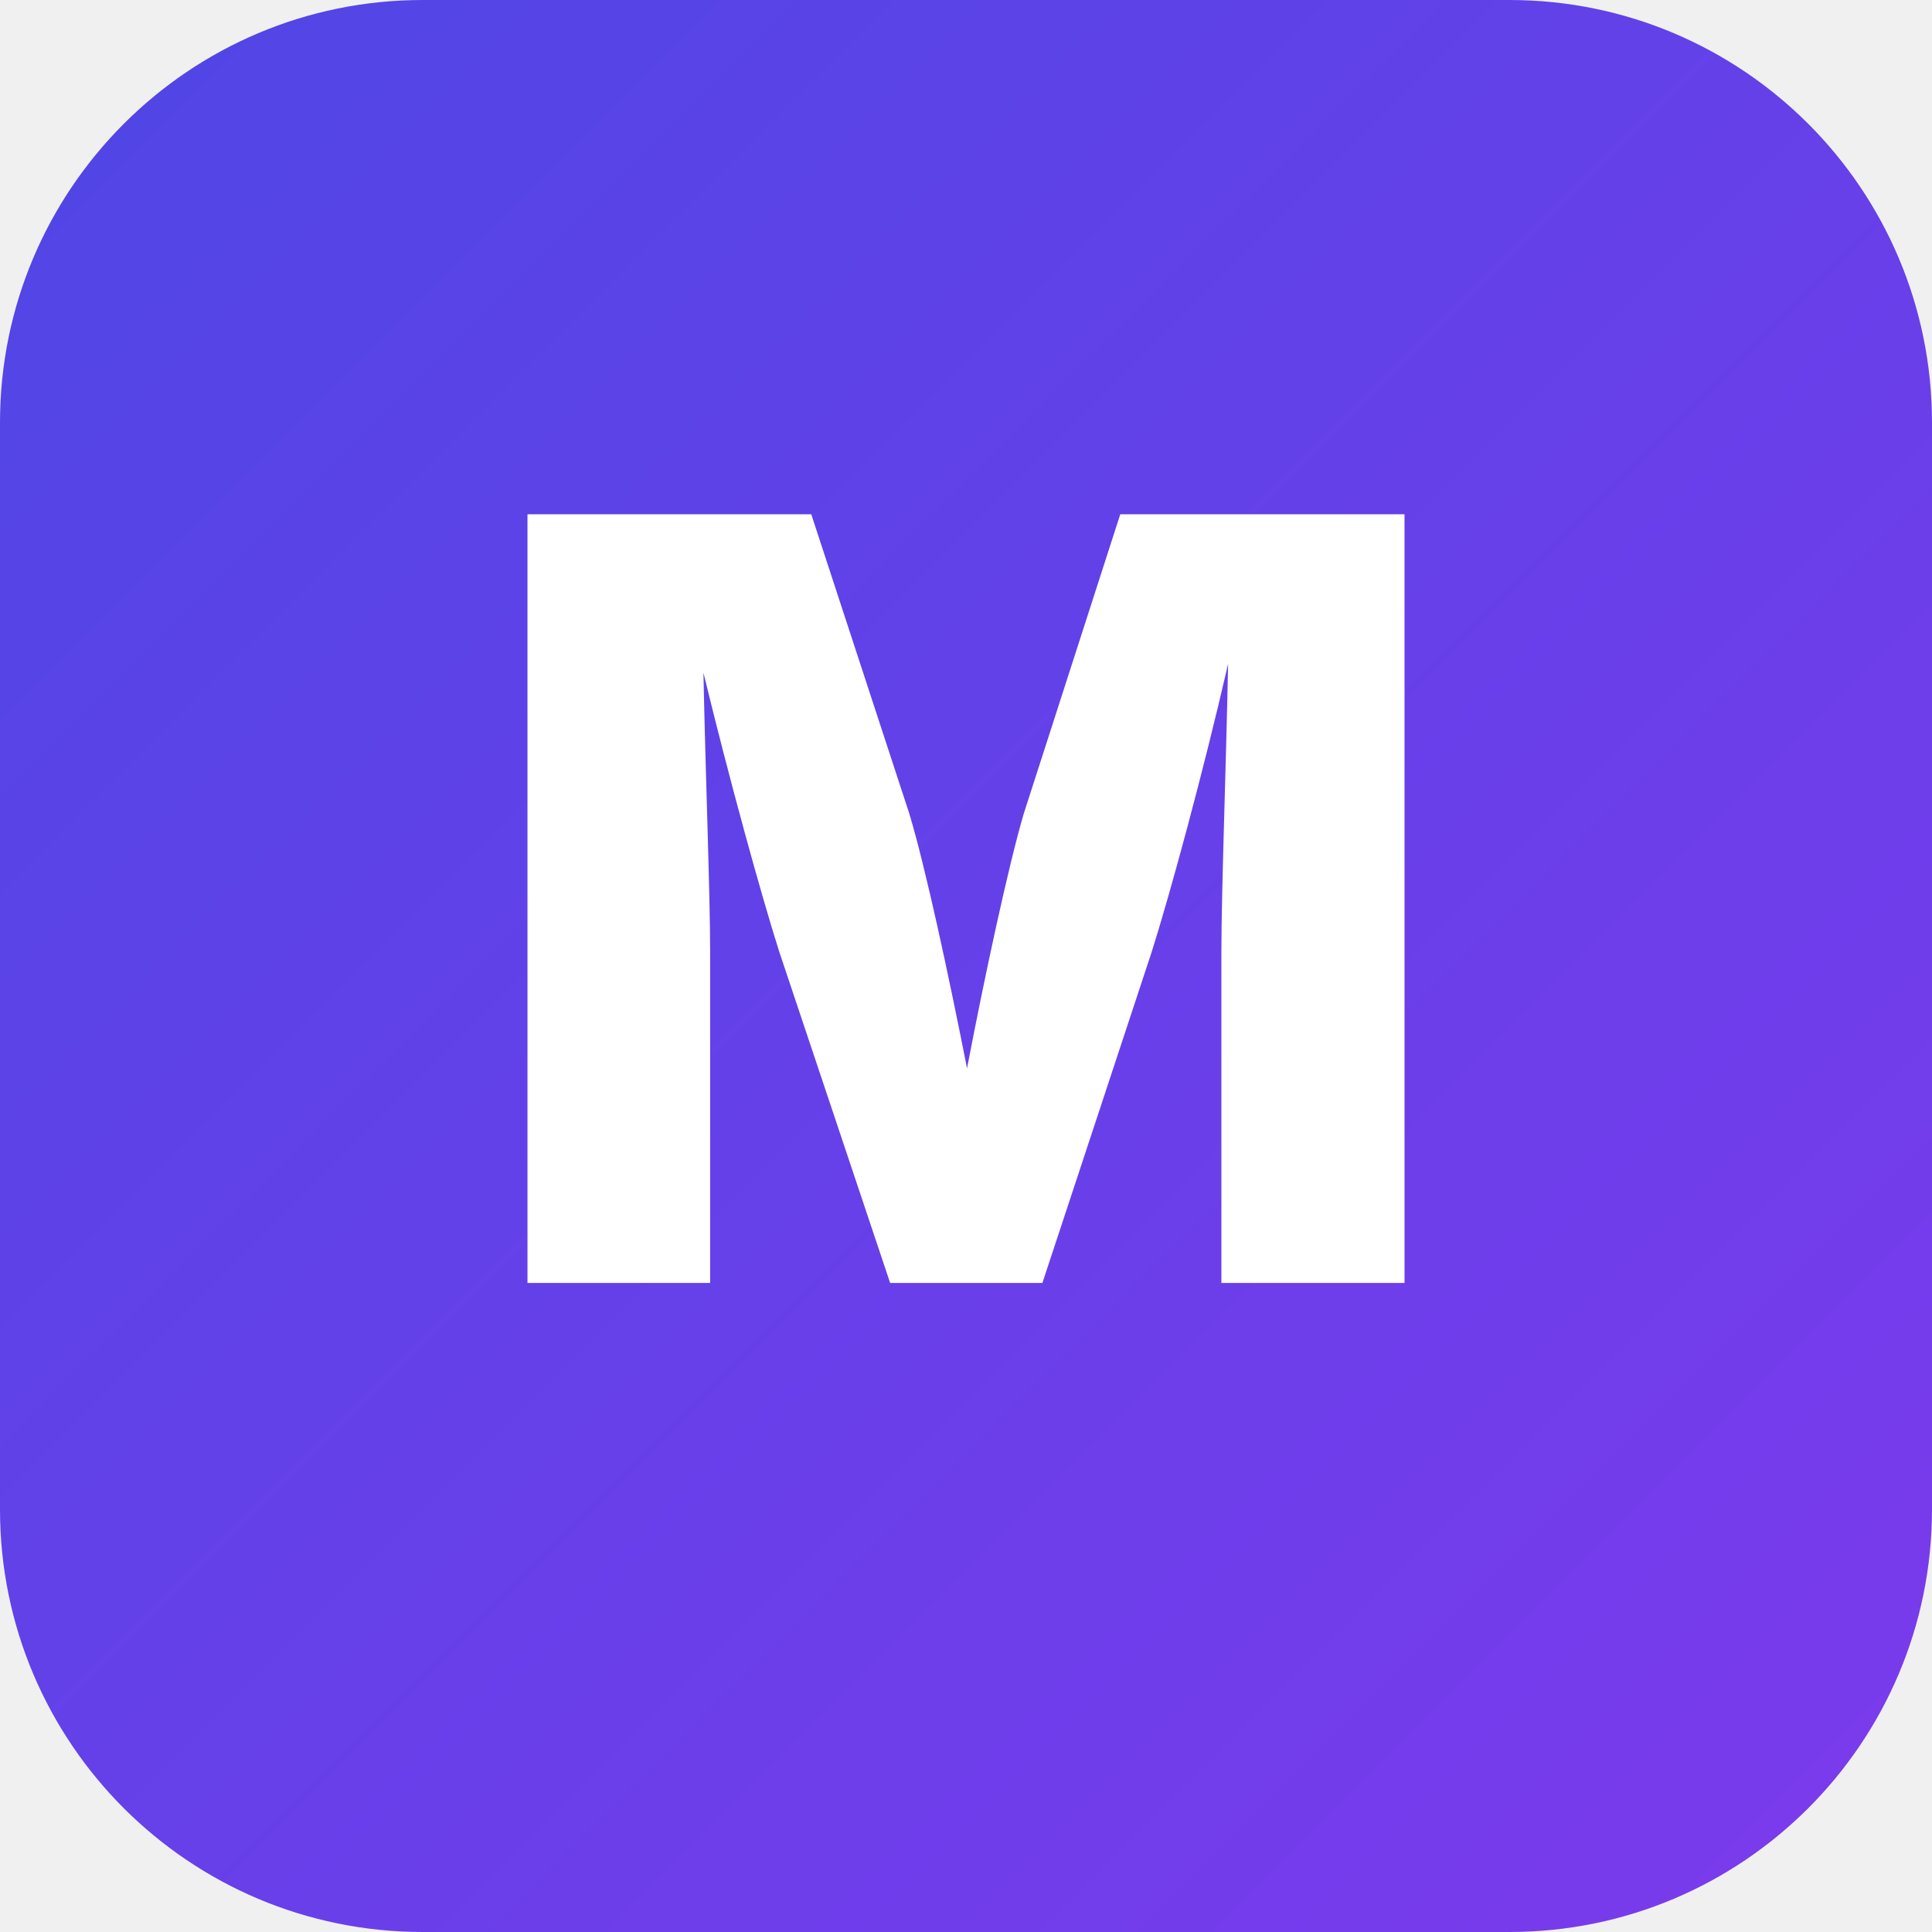
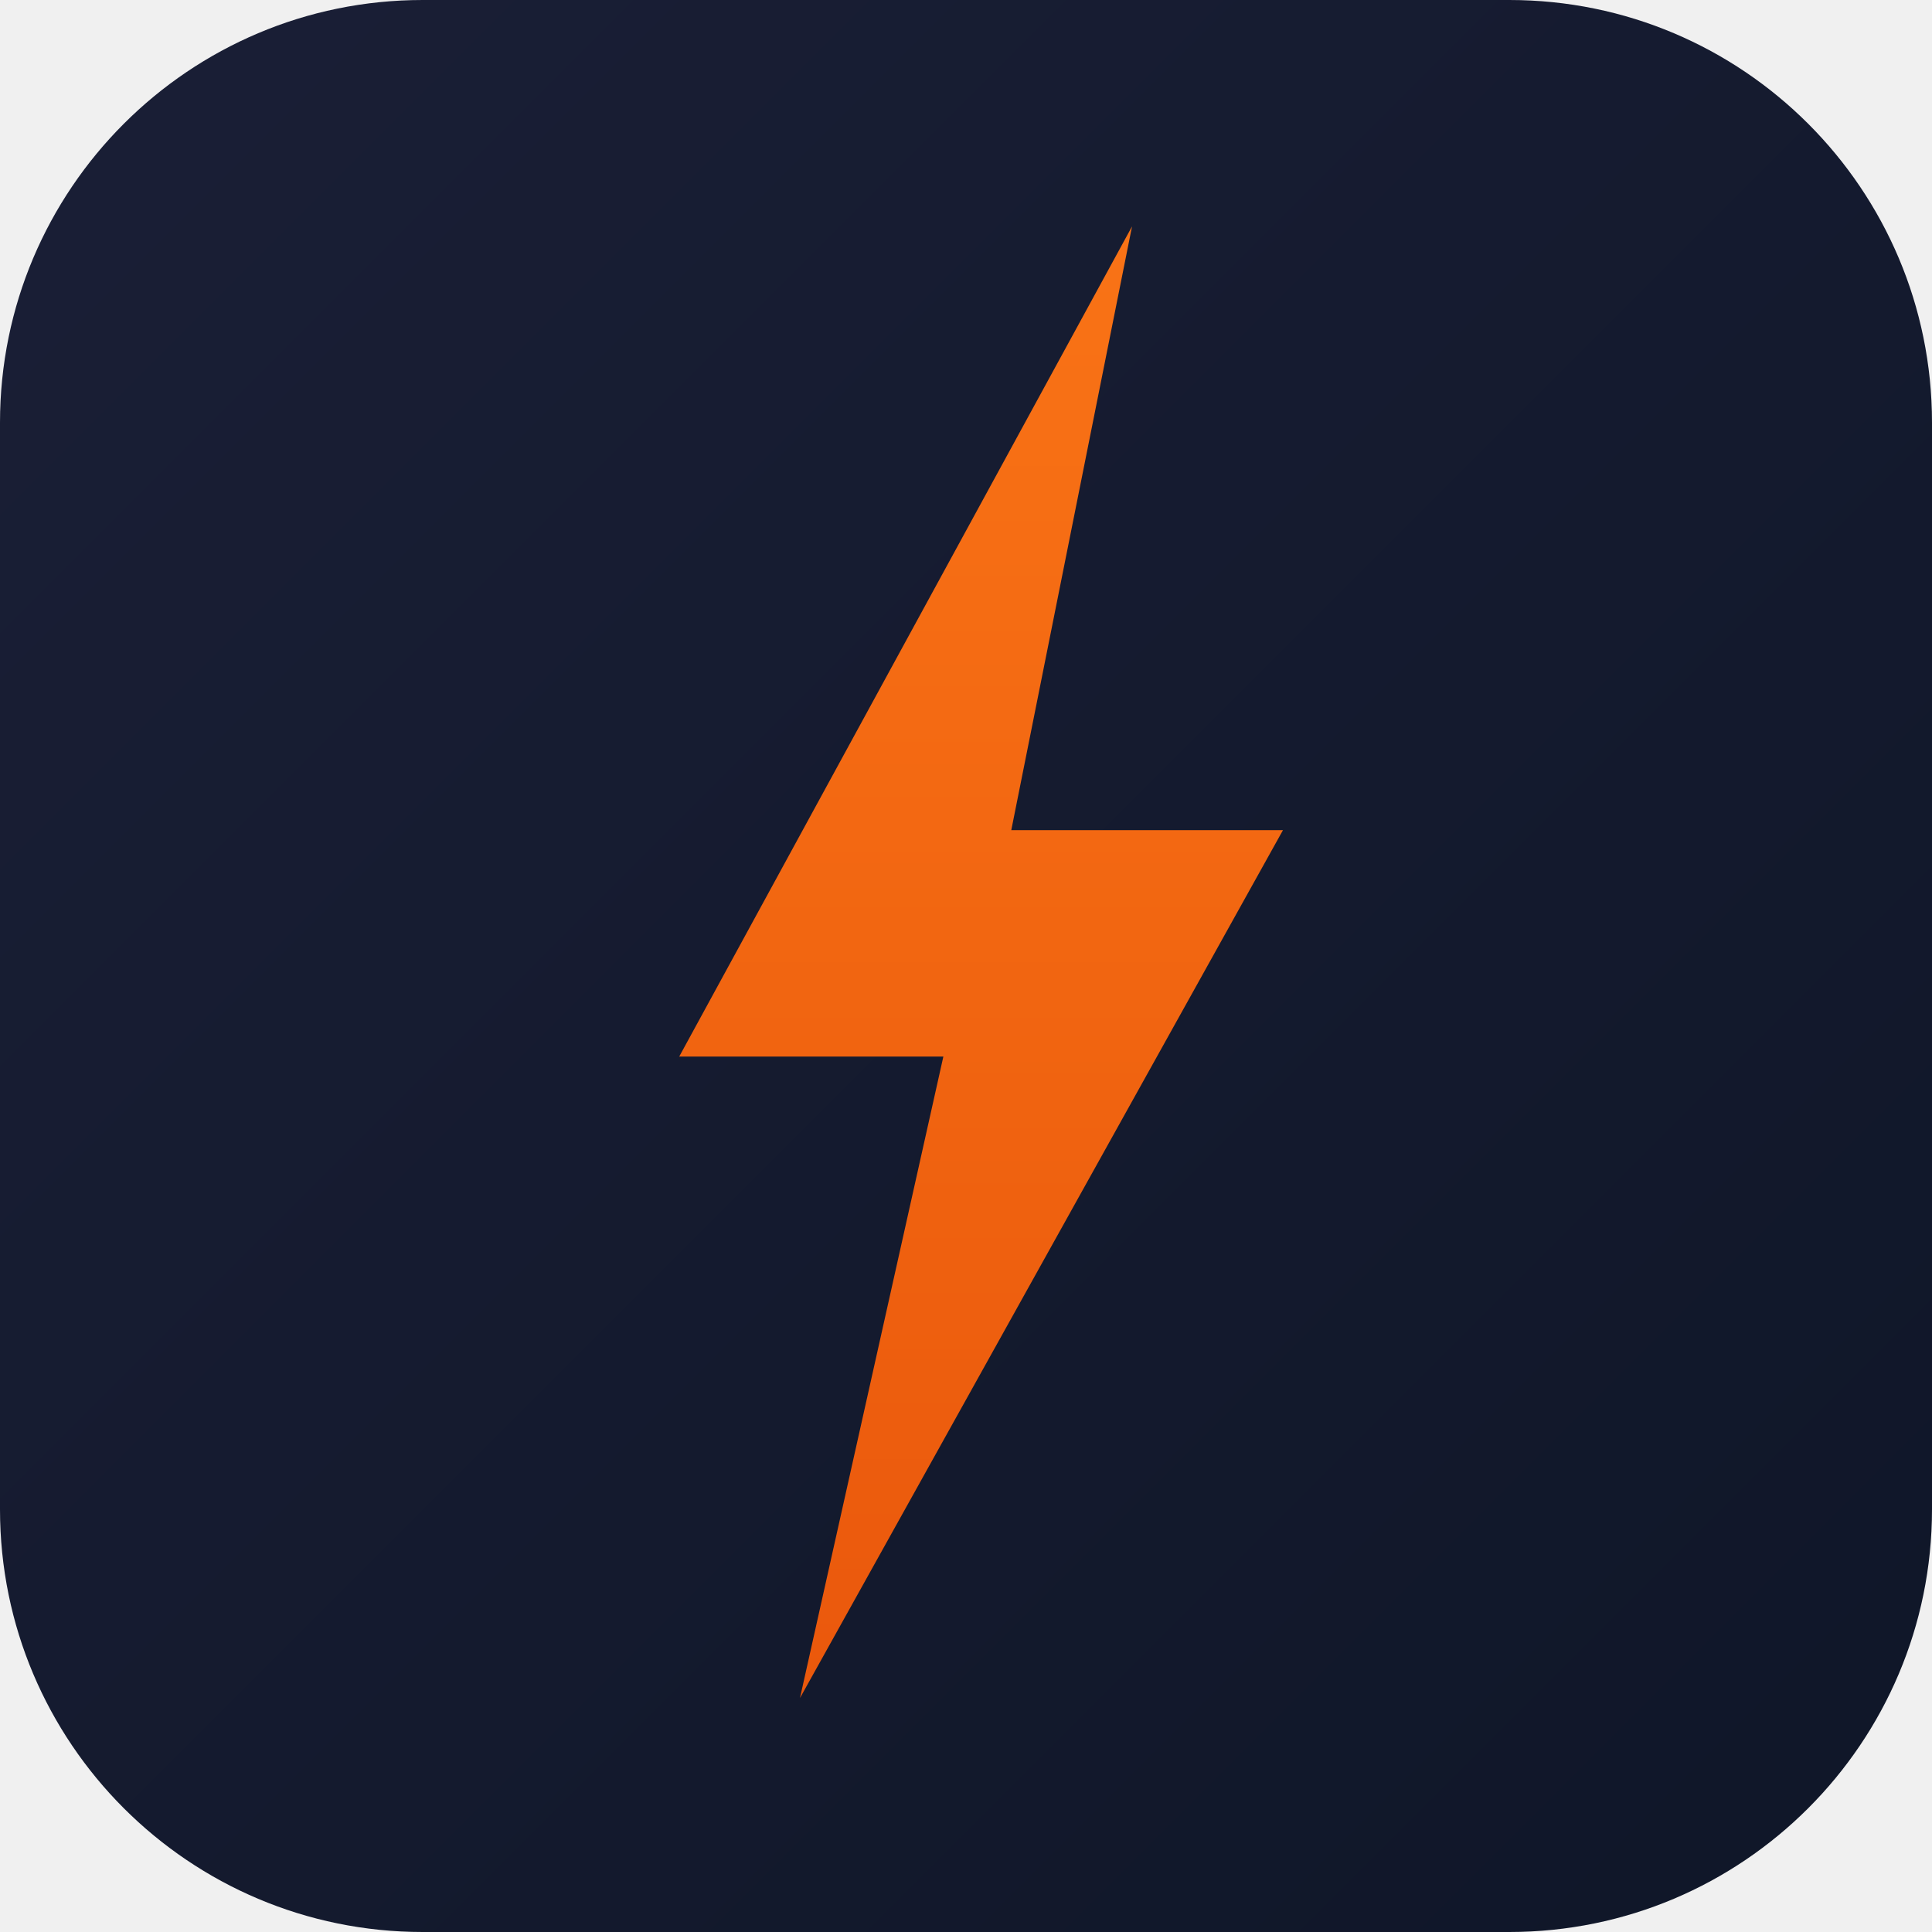
<svg xmlns="http://www.w3.org/2000/svg" viewBox="0 0 512 512">
  <defs>
-     <linearGradient id="g" x1="0%" y1="0%" x2="100%" y2="100%">
-       <stop offset="0%" stop-color="#4F46E5" />
-       <stop offset="100%" stop-color="#7C3AED" />
+     <linearGradient id="bg" x1="0%" y1="0%" x2="100%" y2="100%">
+       <stop offset="0%" stop-color="#1a1f36" />
+       <stop offset="100%" stop-color="#0f1628" />
+     </linearGradient>
+     <linearGradient id="bolt" x1="0%" y1="0%" x2="0%" y2="100%">
+       <stop offset="0%" stop-color="#f97316" />
+       <stop offset="100%" stop-color="#ea580c" />
    </linearGradient>
  </defs>
-   <rect width="512" height="512" rx="112" fill="url(#g)" />
-   <text x="256" y="340" text-anchor="middle" font-family="system-ui, -apple-system, sans-serif" font-size="280" font-weight="800" fill="white">M</text>
+   <rect width="512" height="512" rx="112" fill="url(#bg)" />
+   <polygon points="300,60 180,280 250,280 212,450 340,220 268,220 300,60" fill="url(#bolt)" />
</svg>
